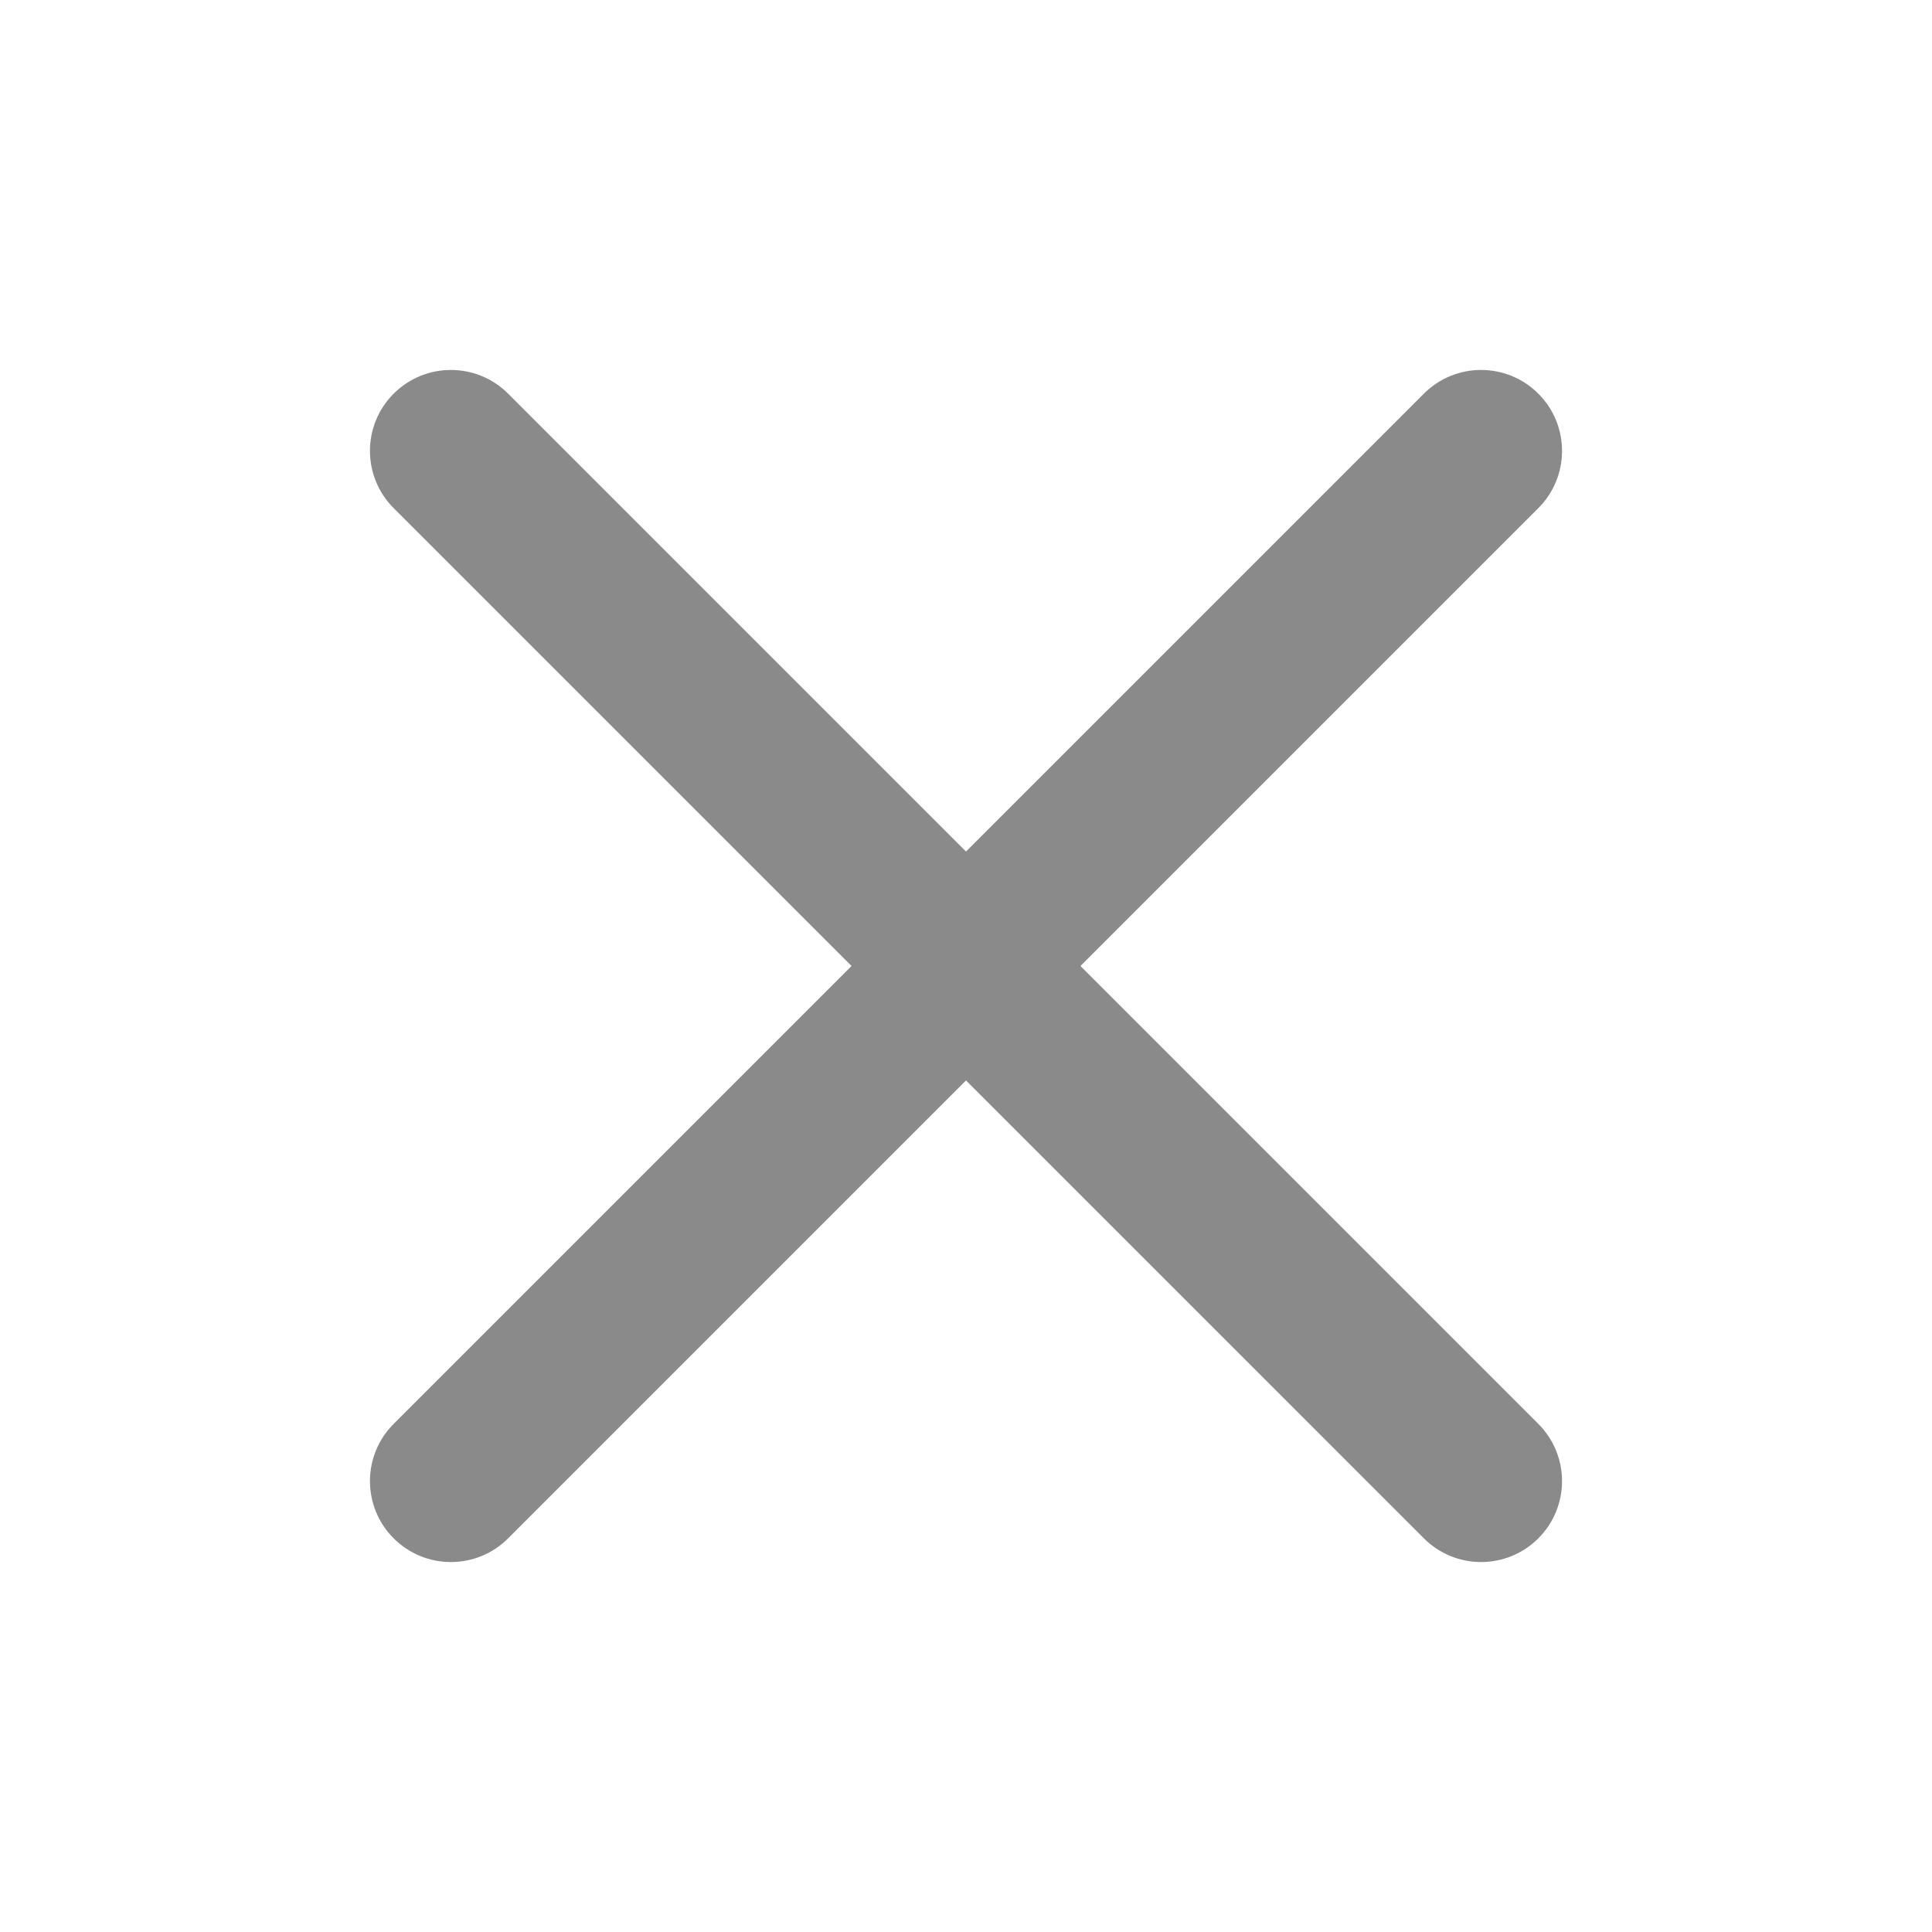
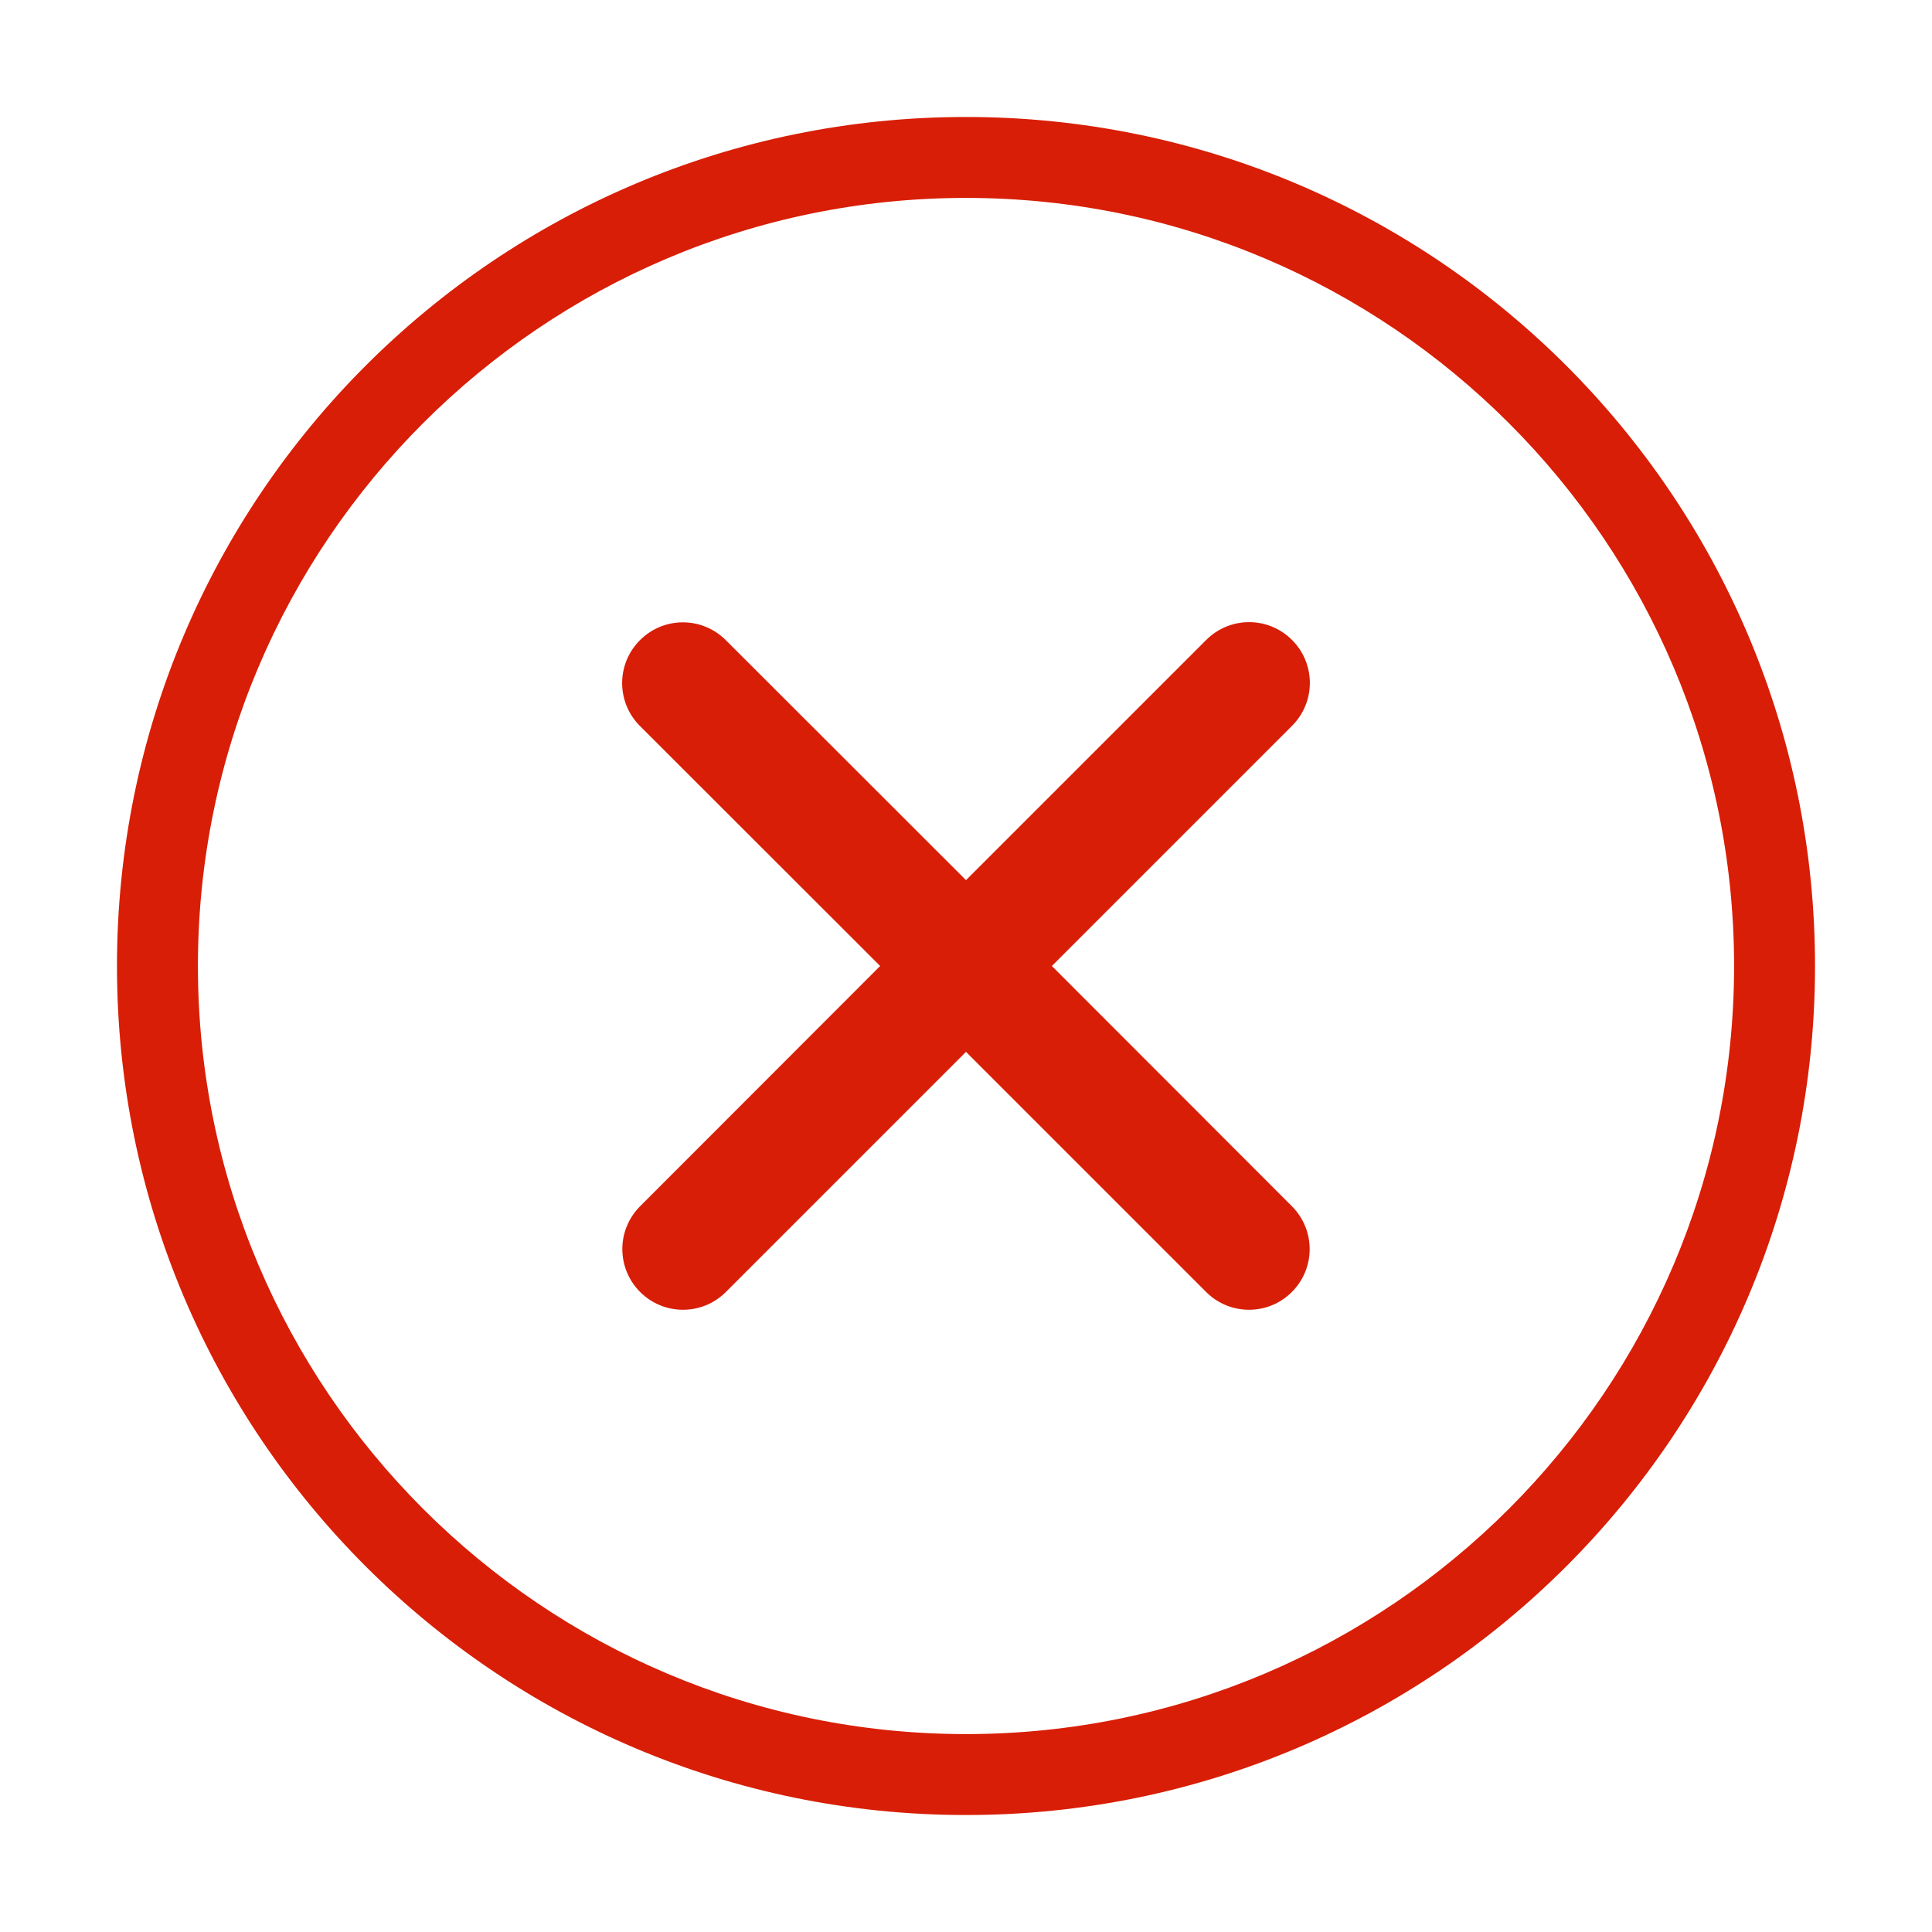
- <svg xmlns="http://www.w3.org/2000/svg" t="1558952528262" class="icon" style="" viewBox="0 0 1024 1024" version="1.1" p-id="2059" width="22" height="22">
+ <svg xmlns="http://www.w3.org/2000/svg" t="1584951320836" class="icon" viewBox="0 0 1024 1024" version="1.1" p-id="2708" width="32" height="32">
  <defs>
    <style type="text/css" />
  </defs>
-   <path d="M512 451.33l242.679-242.679c16.754-16.753 43.916-16.753 60.67 0 16.753 16.754 16.753 43.916 0 60.67L572.669 512l242.68 242.679c16.753 16.754 16.753 43.916 0 60.67-16.754 16.753-43.916 16.753-60.67 0L512 572.669 269.321 815.35c-16.754 16.753-43.916 16.753-60.67 0-16.753-16.754-16.753-43.916 0-60.67L451.331 512 208.65 269.321c-16.753-16.754-16.753-43.916 0-60.67 16.754-16.753 43.916-16.753 60.67 0L512 451.331z" p-id="2060" fill="#8a8a8a" />
+   <path d="M512 104.9c224.5 0 407.1 182.6 407.1 407.1S736.5 919.1 512 919.1c-224.5 0-407.1-182.6-407.1-407.1S287.5 104.9 512 104.9m0-42.9C263.5 62 62 263.5 62 512s201.5 450 450 450 450-201.5 450-450S760.5 62 512 62z" p-id="2709" fill="#d81e06" />
+   <path d="M557.5 512l127.3-127.3c12.6-12.6 12.6-32.9 0-45.5-12.6-12.6-32.9-12.6-45.5 0L512 466.5 384.7 339.3c-12.6-12.6-32.9-12.6-45.5 0-12.6 12.6-12.6 32.9 0 45.5L466.5 512 339.3 639.3c-12.6 12.6-12.6 32.9 0 45.5 6.3 6.3 14.5 9.4 22.7 9.4s16.4-3.1 22.7-9.4L512 557.5l127.3 127.3c6.3 6.3 14.5 9.4 22.7 9.4s16.4-3.1 22.7-9.4c12.6-12.6 12.6-32.9 0-45.5L557.5 512z" p-id="2710" fill="#d81e06" />
</svg>
